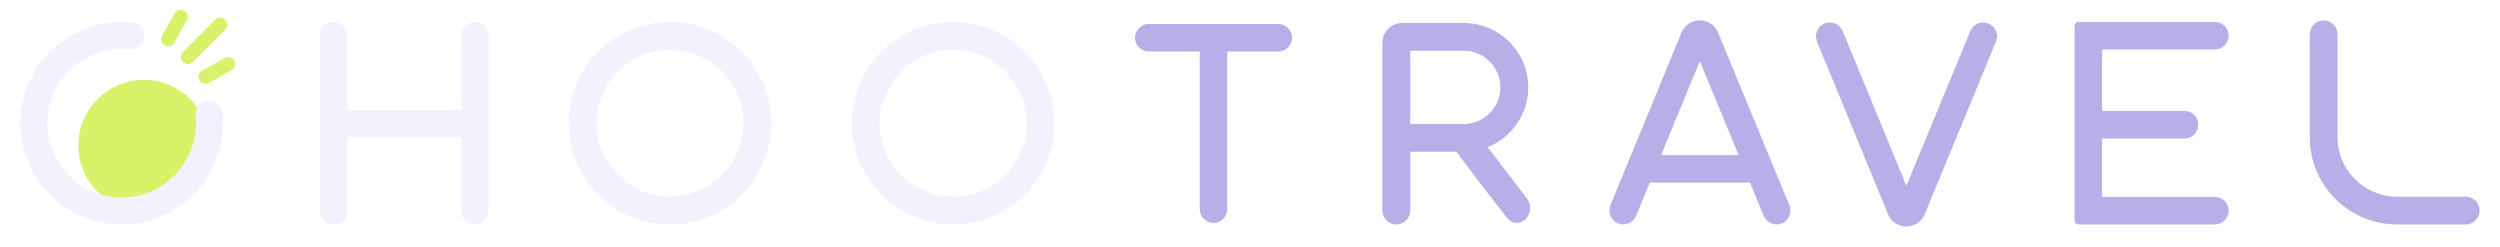
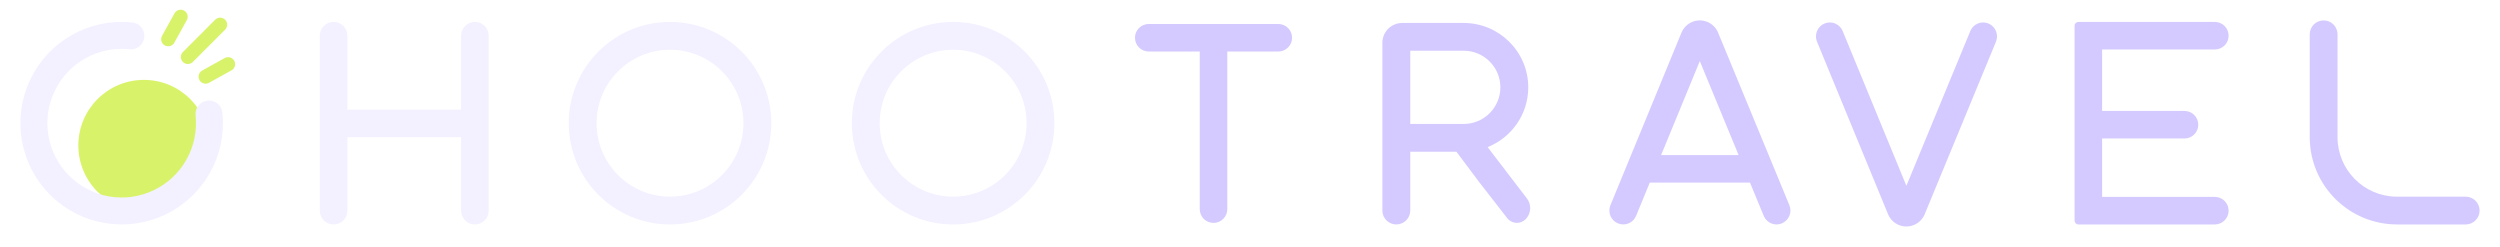
<svg xmlns="http://www.w3.org/2000/svg" viewBox="-40 -40 4901.0 484">
  <g transform="translate(198.5 201.5) scale(1.147399) translate(-256 -256)">
    <circle cx="294" cy="294" r="112" fill="#D8F36A" />
    <path d="M405.2 240.3A150 150 0 1 1 271.7 106.8" fill="none" stroke="#F3F0FF" stroke-width="46" stroke-linecap="round" />
    <path d="M335.5 112.6L356.8 74.1" stroke="#D8F36A" stroke-width="24" stroke-linecap="round" fill="none" />
    <path d="M369.1 142.9L424.3 87.7" stroke="#D8F36A" stroke-width="24" stroke-linecap="round" fill="none" />
    <path d="M399.4 176.5L437.9 155.2" stroke="#D8F36A" stroke-width="24" stroke-linecap="round" fill="none" />
  </g>
  <g transform="translate(587.0 0)">
    <path d="M686.5,3 C796.129,3 885,91.871 885,201.5 C885,311.129 796.129,400 686.5,400 C576.871,400 488,311.129 488,201.5 C488,91.871 576.871,3 686.5,3 Z M686.5,57.49 C606.966,57.49 542.49,121.966 542.49,201.5 C542.49,281.034 606.966,345.51 686.5,345.51 C766.034,345.51 830.51,281.034 830.51,201.5 C830.51,121.966 766.034,57.49 686.5,57.49 Z M1241.5,3 C1351.129,3 1440,91.871 1440,201.5 C1440,311.129 1351.129,400 1241.5,400 C1131.871,400 1043,311.129 1043,201.5 C1043,91.871 1131.871,3 1241.5,3 Z M1241.5,57.49 C1161.966,57.49 1097.49,121.966 1097.49,201.5 C1097.49,281.034 1161.966,345.51 1241.5,345.51 C1321.034,345.51 1385.51,281.034 1385.51,201.5 C1385.51,121.966 1321.034,57.49 1241.5,57.49 Z M304,3 C318.912,3 331,15.088 331,30 L331,373 C331,387.912 318.912,400 304,400 C289.088,400 277,387.912 277,373 L277,229 L54,228.999 L54,373 C54,387.912 41.912,400 27,400 C12.088,400 1.82615513e-15,387.912 0,373 L0,30 C-8.93158249e-15,15.088 12.088,3 27,3 C41.912,3 54,15.088 54,30 L54,174.999 L277,175 L277,30 C277,15.088 289.088,3 304,3 Z" fill="#F3F0FF" fill-rule="nonzero" />
-     <path d="M3452,3 L3715,3 C3729.912,3 3742,15.088 3742,30 C3742,44.912 3729.912,57 3715,57 L3494,56.999 L3494,177.5 L3655.5,177.5 C3670.412,177.5 3682.5,189.588 3682.5,204.5 C3682.5,219.412 3670.412,231.5 3655.5,231.5 L3494,231.5 L3494,345.999 L3715,346 C3729.912,346 3742,358.088 3742,373 C3742,387.912 3729.912,400 3715,400 L3486.553,400 C3486.536,400 3486.518,400 3486.5,400 L3447.5,400 C3443.358,400 3440,396.642 3440,392.5 L3440,10.5 C3440,6.358 3443.358,3 3447.5,3 L3451.955,3 C3451.97,3 3451.985,3 3452,3 Z M2720.101,2.955 C2729.263,6.74 2736.622,13.879 2740.699,22.893 L2741.213,24.079 L2880.923,362.281 C2886.674,376.202 2880.071,392.158 2866.175,397.92 C2852.574,403.558 2837.028,397.342 2830.981,384.023 L2830.601,383.144 L2803.688,318 L2607.22,317.999 L2580.412,383.115 C2574.799,396.747 2559.431,403.391 2545.745,398.282 L2544.855,397.932 C2531.248,392.309 2524.615,376.913 2529.715,363.202 L2530.064,362.311 L2669.306,24.122 C2677.498,4.224 2700.24,-5.252 2720.101,2.955 Z M2705.289,79.805 L2629.452,263.999 L2781.38,264 L2705.289,79.805 Z M2242.207,5 C2312.233,5 2369,61.509 2369,131.217 C2369,184.34 2336.032,229.797 2289.353,248.421 L2366.412,349.027 C2375.888,361.397 2374.735,378.873 2363.716,389.892 C2354.333,399.274 2339.121,399.274 2329.738,389.892 C2329.032,389.185 2328.37,388.436 2327.757,387.647 L2271.055,314.697 L2228.17,257.434 L2137.66,257.434 L2137.662,372.793 C2137.662,387.506 2125.93,399.491 2111.271,399.984 L2110.331,400 C2095.551,400 2083.511,388.321 2083.016,373.729 L2083,372.793 L2083,43.867 C2083,22.765 2099.893,5.591 2120.951,5.015 L2122.044,5 L2242.207,5 Z M2137.66,59.412 L2137.66,203.021 L2242.207,203.021 C2282.044,203.021 2314.338,170.873 2314.338,131.217 C2314.338,91.997 2282.75,60.121 2243.517,59.425 L2242.207,59.414 L2137.66,59.412 Z M3074.306,379.878 C3082.498,399.776 3105.24,409.252 3125.101,401.045 C3134.263,397.26 3141.622,390.121 3145.699,381.107 L3146.213,379.921 L3285.923,41.719 C3291.674,27.798 3285.071,11.842 3271.175,6.08 C3257.574,0.442 3242.028,6.658 3235.981,19.977 L3235.601,20.856 L3110.289,324.195 L2985.412,20.885 C2979.799,7.253 2964.431,0.609 2950.745,5.718 L2949.855,6.068 C2936.248,11.691 2929.615,27.087 2934.715,40.798 L2935.064,41.689 L3074.306,379.878 Z M3928.245,0 C3942.979,0 3954.98,11.683 3955.474,26.281 L3955.49,27.216 L3955.49,228.926 C3955.49,292.701 4006.727,344.522 4070.323,345.552 L4072.254,345.567 L4206.755,345.567 C4221.802,345.567 4234,357.753 4234,372.784 C4234,387.502 4222.305,399.491 4207.692,399.984 L4206.755,400 L4072.254,400 C3978.619,400 3902.535,324.932 3901.023,231.755 L3901,228.926 L3901,27.216 C3901,12.185 3913.198,0 3928.245,0 Z M1879,7 C1893.912,7 1906,19.088 1906,34 C1906,48.912 1893.912,61 1879,61 L1778.927,61 C1778.975,61.661 1779,62.327 1779,63 L1779,370 C1779,384.912 1766.912,397 1752,397 C1737.088,397 1725,384.912 1725,370 L1725,63 C1725,62.327 1725.025,61.661 1725.073,61 L1625,61 C1610.088,61 1598,48.912 1598,34 C1598,19.088 1610.088,7 1625,7 L1879,7 Z" fill="#B9AEE8" />
+     <path d="M3452,3 L3715,3 C3729.912,3 3742,15.088 3742,30 C3742,44.912 3729.912,57 3715,57 L3494,56.999 L3494,177.5 L3655.5,177.5 C3670.412,177.5 3682.5,189.588 3682.5,204.5 C3682.5,219.412 3670.412,231.5 3655.5,231.5 L3494,231.5 L3494,345.999 L3715,346 C3729.912,346 3742,358.088 3742,373 C3742,387.912 3729.912,400 3715,400 L3486.553,400 C3486.536,400 3486.518,400 3486.5,400 L3447.5,400 C3443.358,400 3440,396.642 3440,392.5 L3440,10.5 C3440,6.358 3443.358,3 3447.5,3 L3451.955,3 C3451.97,3 3451.985,3 3452,3 Z M2720.101,2.955 C2729.263,6.74 2736.622,13.879 2740.699,22.893 L2741.213,24.079 L2880.923,362.281 C2886.674,376.202 2880.071,392.158 2866.175,397.92 C2852.574,403.558 2837.028,397.342 2830.981,384.023 L2830.601,383.144 L2803.688,318 L2607.22,317.999 L2580.412,383.115 C2574.799,396.747 2559.431,403.391 2545.745,398.282 L2544.855,397.932 C2531.248,392.309 2524.615,376.913 2529.715,363.202 L2530.064,362.311 L2669.306,24.122 C2677.498,4.224 2700.24,-5.252 2720.101,2.955 Z M2705.289,79.805 L2629.452,263.999 L2781.38,264 L2705.289,79.805 Z M2242.207,5 C2312.233,5 2369,61.509 2369,131.217 C2369,184.34 2336.032,229.797 2289.353,248.421 L2366.412,349.027 C2375.888,361.397 2374.735,378.873 2363.716,389.892 C2354.333,399.274 2339.121,399.274 2329.738,389.892 C2329.032,389.185 2328.37,388.436 2327.757,387.647 L2271.055,314.697 L2228.17,257.434 L2137.66,257.434 L2137.662,372.793 C2137.662,387.506 2125.93,399.491 2111.271,399.984 L2110.331,400 C2095.551,400 2083.511,388.321 2083.016,373.729 L2083,372.793 L2083,43.867 C2083,22.765 2099.893,5.591 2120.951,5.015 L2122.044,5 L2242.207,5 Z M2137.66,59.412 L2137.66,203.021 L2242.207,203.021 C2282.044,203.021 2314.338,170.873 2314.338,131.217 C2314.338,91.997 2282.75,60.121 2243.517,59.425 L2242.207,59.414 L2137.66,59.412 Z M3074.306,379.878 C3082.498,399.776 3105.24,409.252 3125.101,401.045 C3134.263,397.26 3141.622,390.121 3145.699,381.107 L3146.213,379.921 L3285.923,41.719 C3291.674,27.798 3285.071,11.842 3271.175,6.08 C3257.574,0.442 3242.028,6.658 3235.981,19.977 L3235.601,20.856 L3110.289,324.195 L2985.412,20.885 C2979.799,7.253 2964.431,0.609 2950.745,5.718 L2949.855,6.068 C2936.248,11.691 2929.615,27.087 2934.715,40.798 L2935.064,41.689 L3074.306,379.878 Z M3928.245,0 C3942.979,0 3954.98,11.683 3955.474,26.281 L3955.49,27.216 L3955.49,228.926 C3955.49,292.701 4006.727,344.522 4070.323,345.552 L4072.254,345.567 L4206.755,345.567 C4221.802,345.567 4234,357.753 4234,372.784 C4234,387.502 4222.305,399.491 4207.692,399.984 L4206.755,400 L4072.254,400 C3978.619,400 3902.535,324.932 3901.023,231.755 L3901,228.926 L3901,27.216 C3901,12.185 3913.198,0 3928.245,0 Z M1879,7 C1893.912,7 1906,19.088 1906,34 C1906,48.912 1893.912,61 1879,61 L1778.927,61 C1778.975,61.661 1779,62.327 1779,63 L1779,370 C1779,384.912 1766.912,397 1752,397 C1737.088,397 1725,384.912 1725,370 L1725,63 C1725,62.327 1725.025,61.661 1725.073,61 L1625,61 C1610.088,61 1598,48.912 1598,34 C1598,19.088 1610.088,7 1625,7 L1879,7 Z" fill="#D5CAFF" />
  </g>
</svg>
